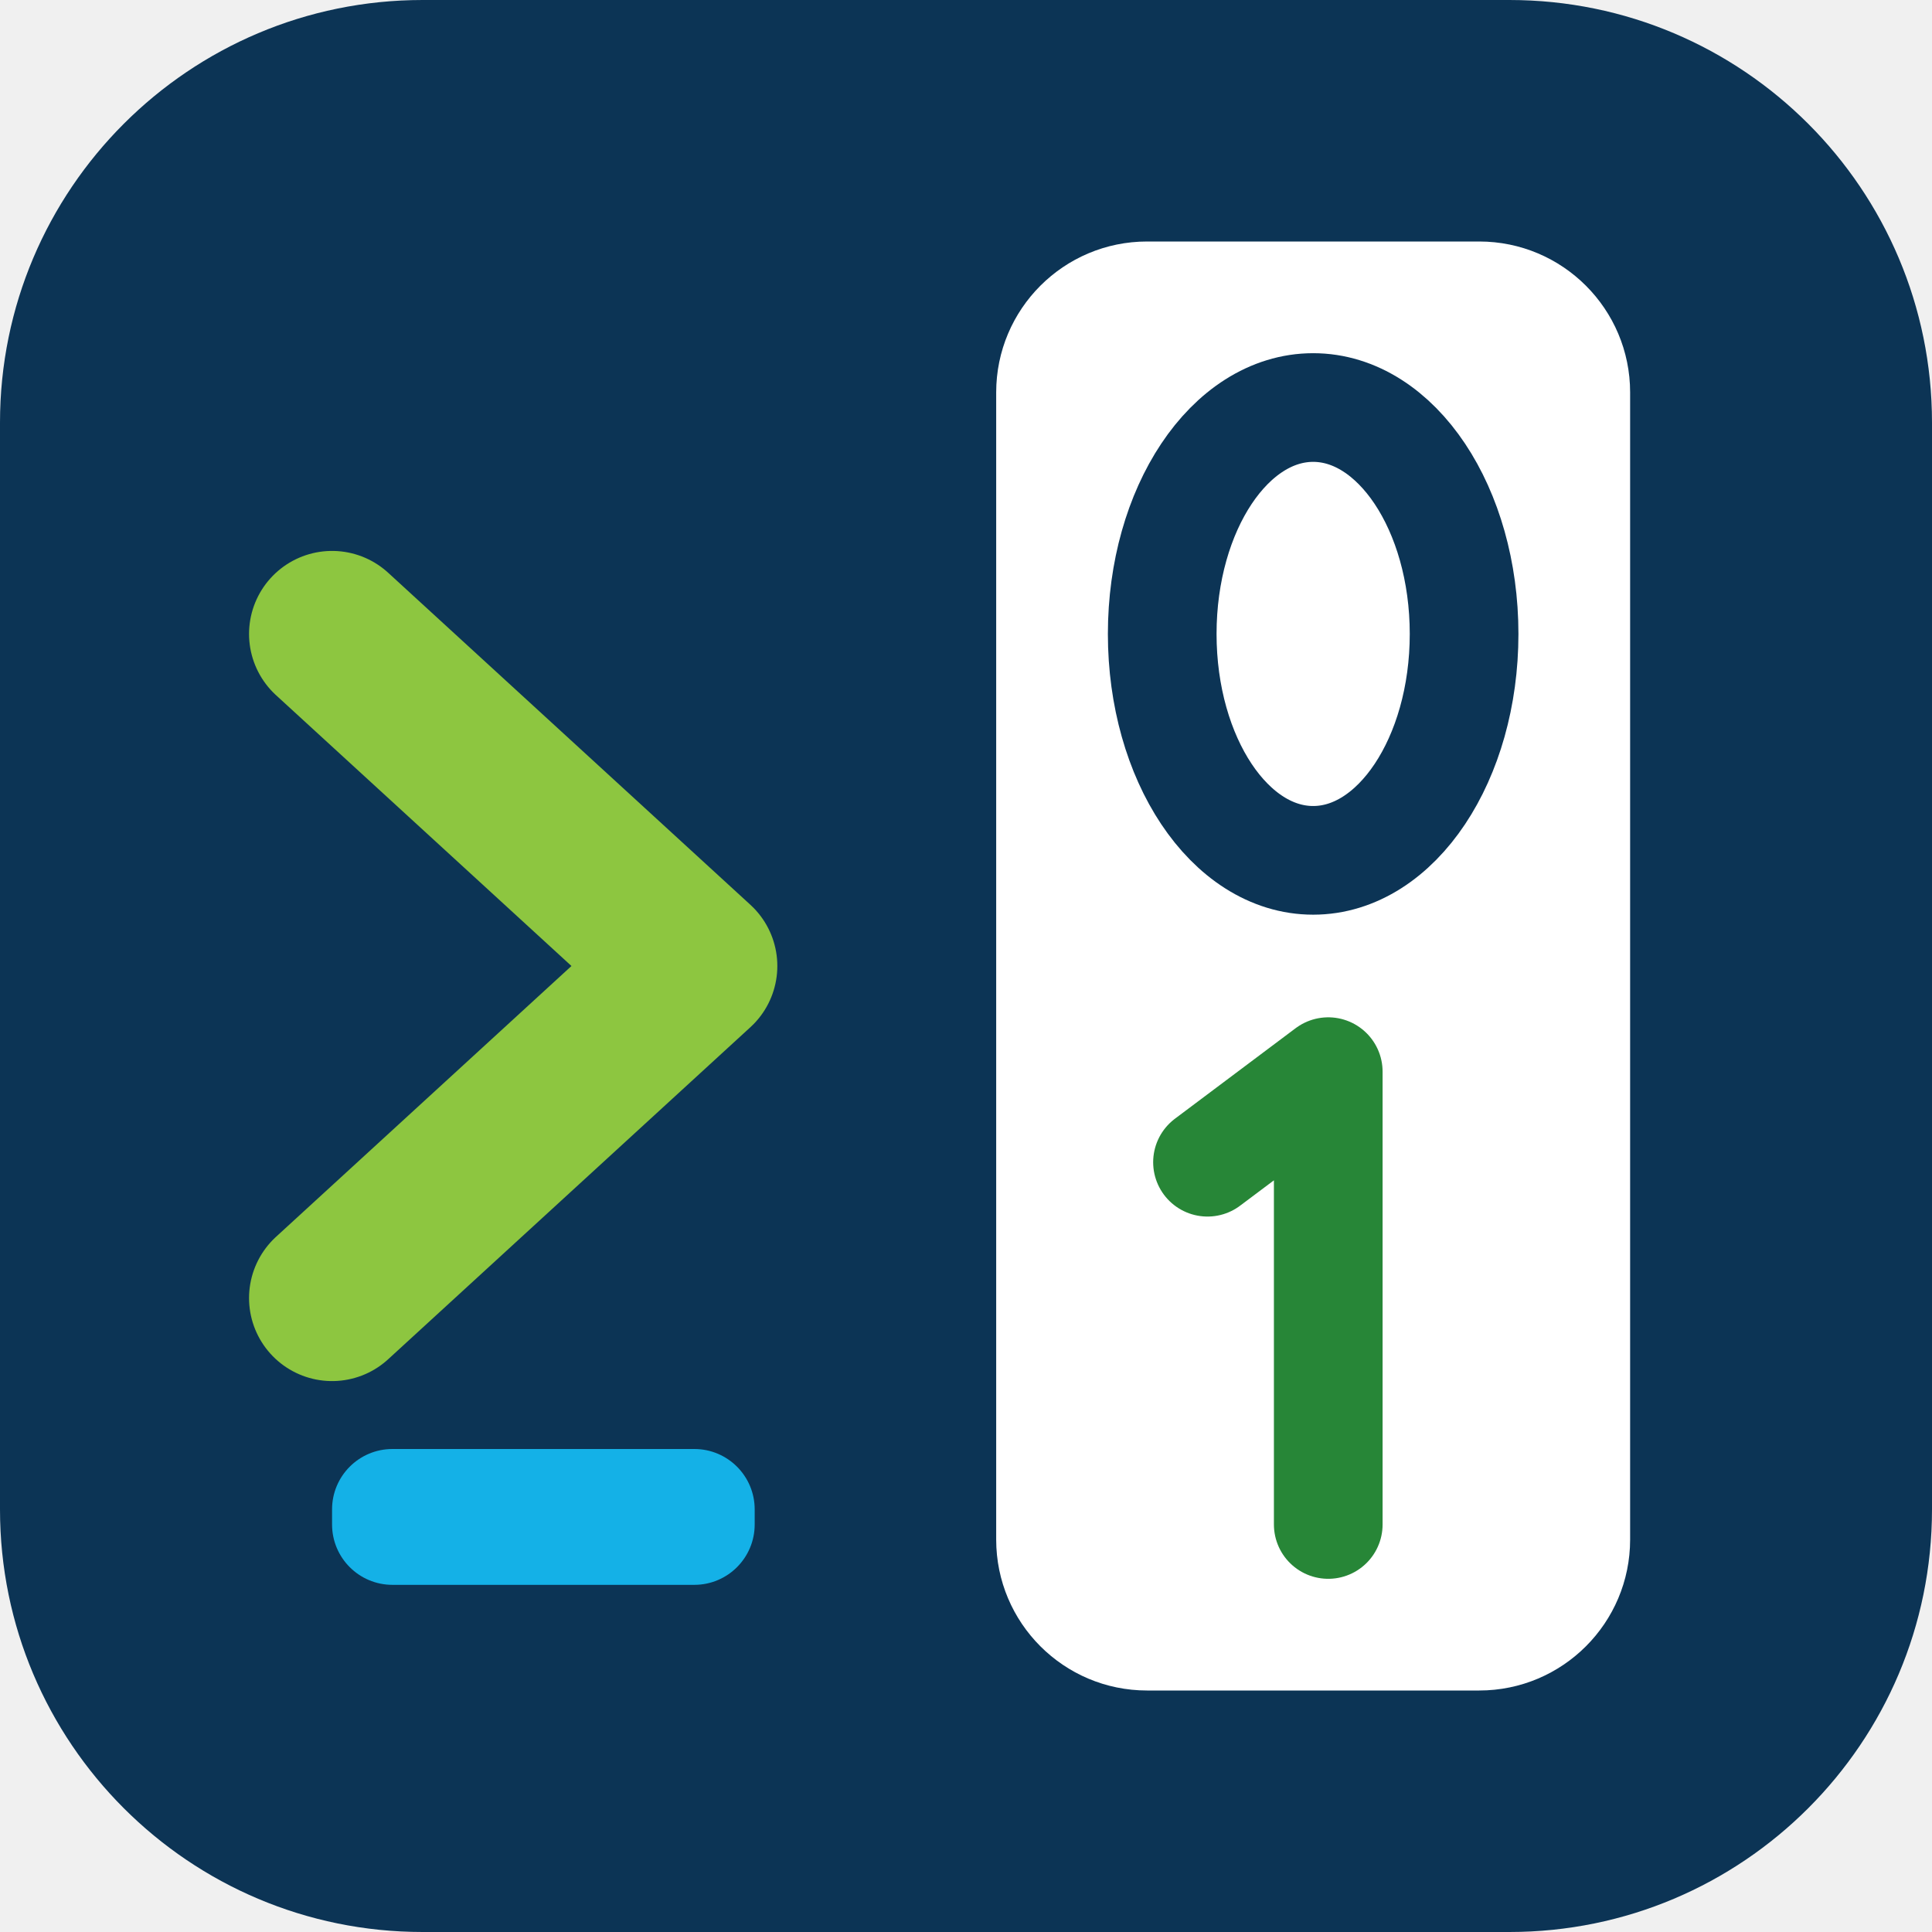
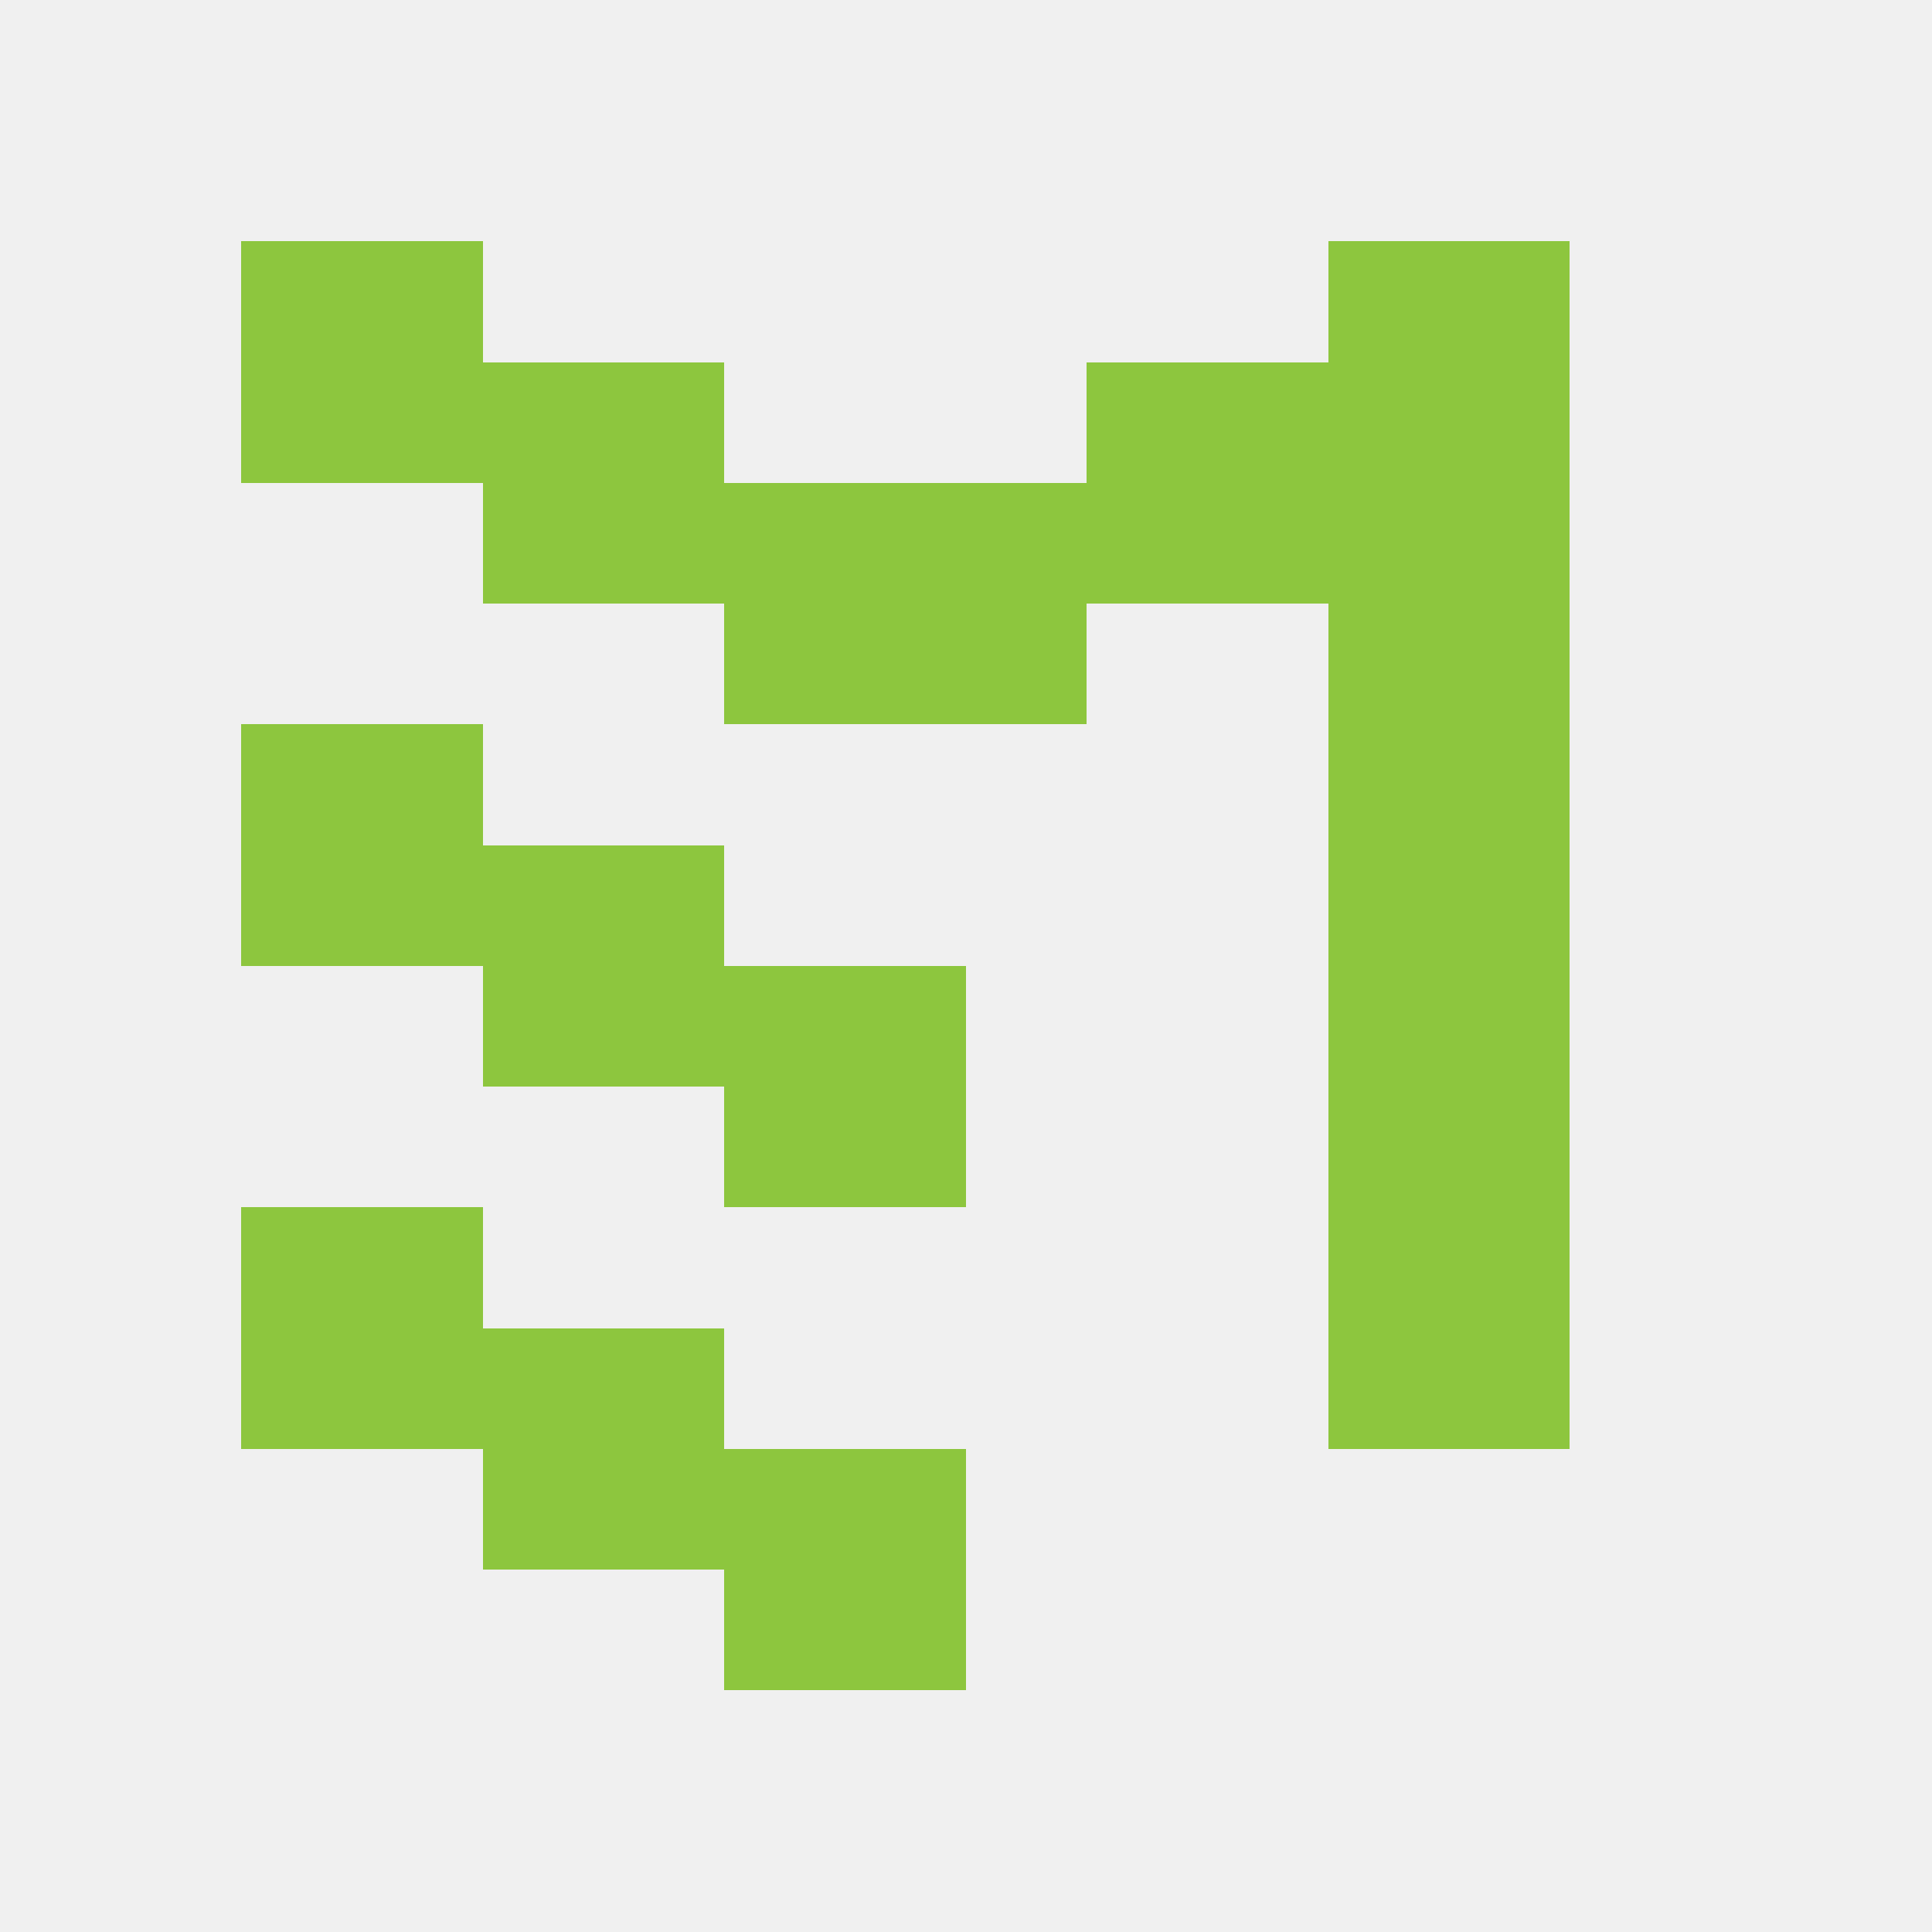
- <svg xmlns="http://www.w3.org/2000/svg" viewBox="0 0 64 64">
-   <rect width="64" height="64" rx="14" fill="#0c3455" />
-   <path d="M11 21l12 11-12 11" fill="none" stroke="#8dc640" stroke-width="5.5" stroke-linecap="round" stroke-linejoin="round" />
-   <rect x="11" y="48" width="14" height="4.5" rx="2" fill="#14b1e7" />
-   <rect x="33" y="8" width="21" height="48" rx="5" fill="#fff" />
-   <ellipse cx="43.5" cy="21" rx="5" ry="7.5" fill="none" stroke="#0c3455" stroke-width="3.6" />
-   <path d="M40 38.5l4-3v15" fill="none" stroke="#278637" stroke-width="3.6" stroke-linecap="round" stroke-linejoin="round" />
+ <svg xmlns="http://www.w3.org/2000/svg" viewBox="0 0 16 16" width="16" height="16" shape-rendering="crispEdges">
+   <path fill="#8DC63E" d="M2 2h2v1h-2zM11 2h2v1h-2zM2 3h4v1h-4zM9 3h4v1h-4zM4 4h9v1h-9zM6 5h3v1h-3zM11 5h2v1h-2zM2 6h2v1h-2zM11 6h2v1h-2zM2 7h4v1h-4zM11 7h2v1h-2zM4 8h4v1h-4zM11 8h2v1h-2zM6 9h2v1h-2zM11 9h2v1h-2zM2 10h2v1h-2zM11 10h2v1h-2zM2 11h4v1h-4zM11 11h2v1h-2zM4 12h4v1h-4zM6 13h2v1h-2z" />
</svg>
